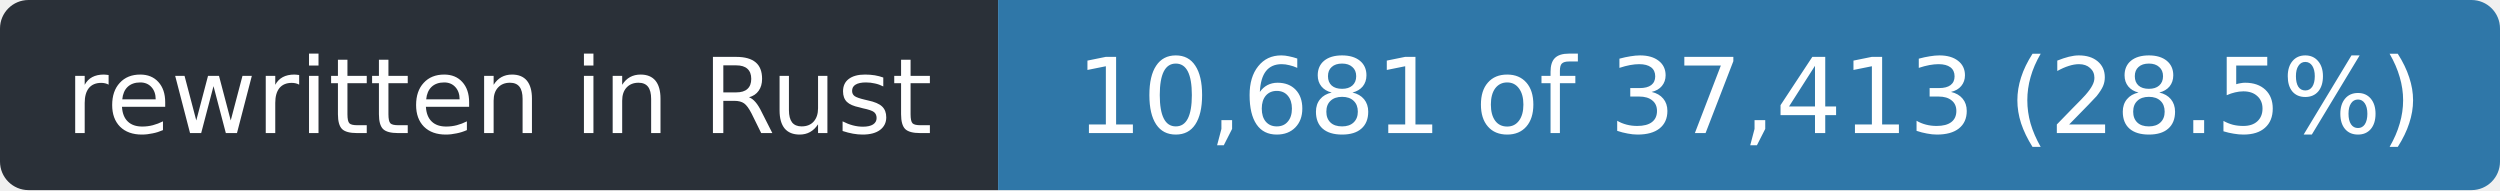
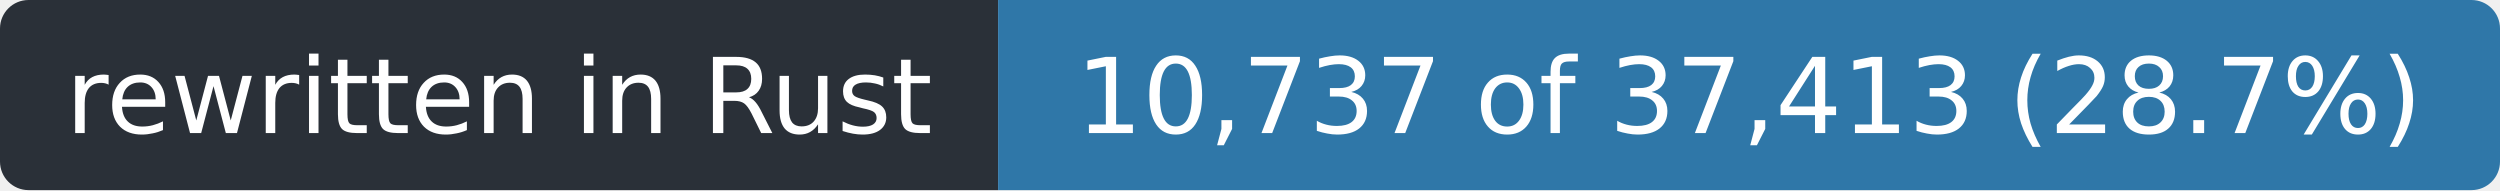
- <svg xmlns="http://www.w3.org/2000/svg" width="263" height="20" role="img" aria-label="rewritten in Rust: 10,681 of 37,413 (28.5%)">
+ <svg xmlns="http://www.w3.org/2000/svg" width="263" height="20" role="img" aria-label="rewritten in Rust: 10,737 of 37,413 (28.7%)">
  <clipPath id="r">
    <rect width="263" height="20" rx="3" />
  </clipPath>
  <g clip-path="url(#r)">
    <rect width="105" height="20" fill="#2a3038" />
    <rect x="105" width="158" height="20" fill="#2f77a8" />
  </g>
  <g fill="#fff" font-family="Verdana,Geneva,DejaVu Sans,sans-serif" font-size="11" text-anchor="middle">
    <text x="52.5" y="14" textLength="93">rewritten in Rust</text>
-     <text x="184.0" y="14" textLength="146">10,681 of 37,413 (28.5%)</text>
+     <text x="184.0" y="14" textLength="146">10,737 of 37,413 (28.7%)</text>
  </g>
</svg>
